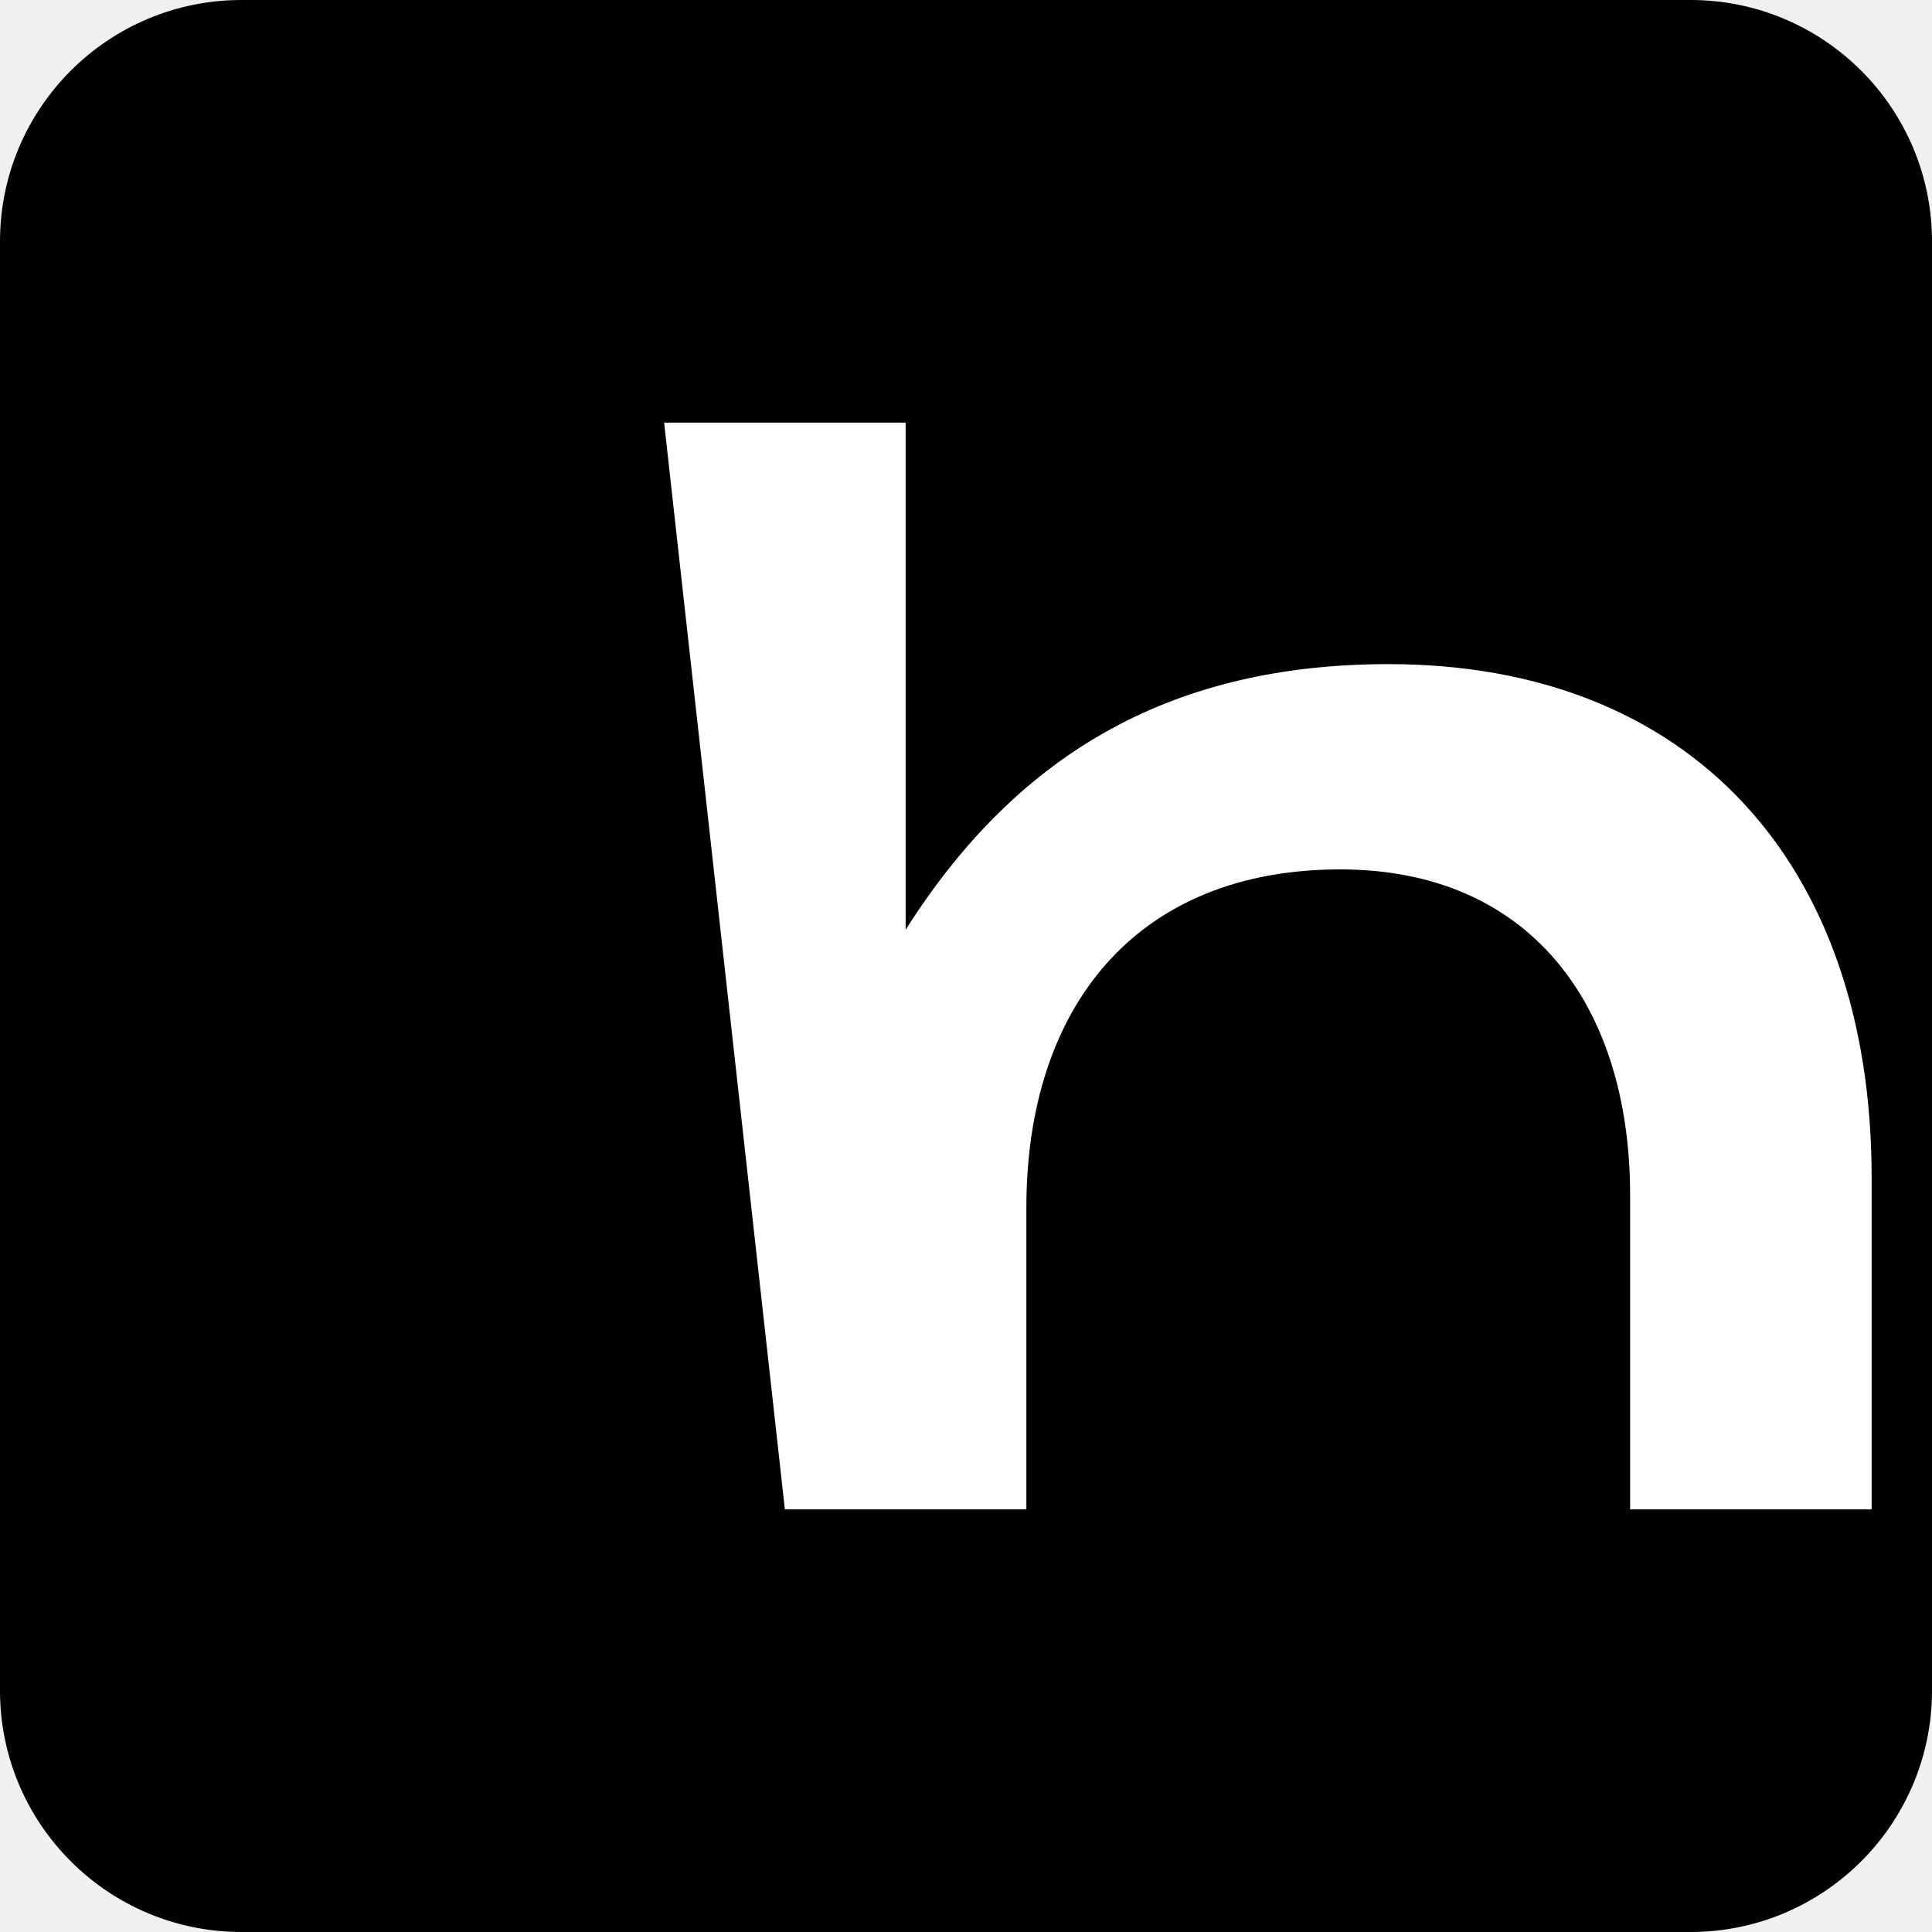
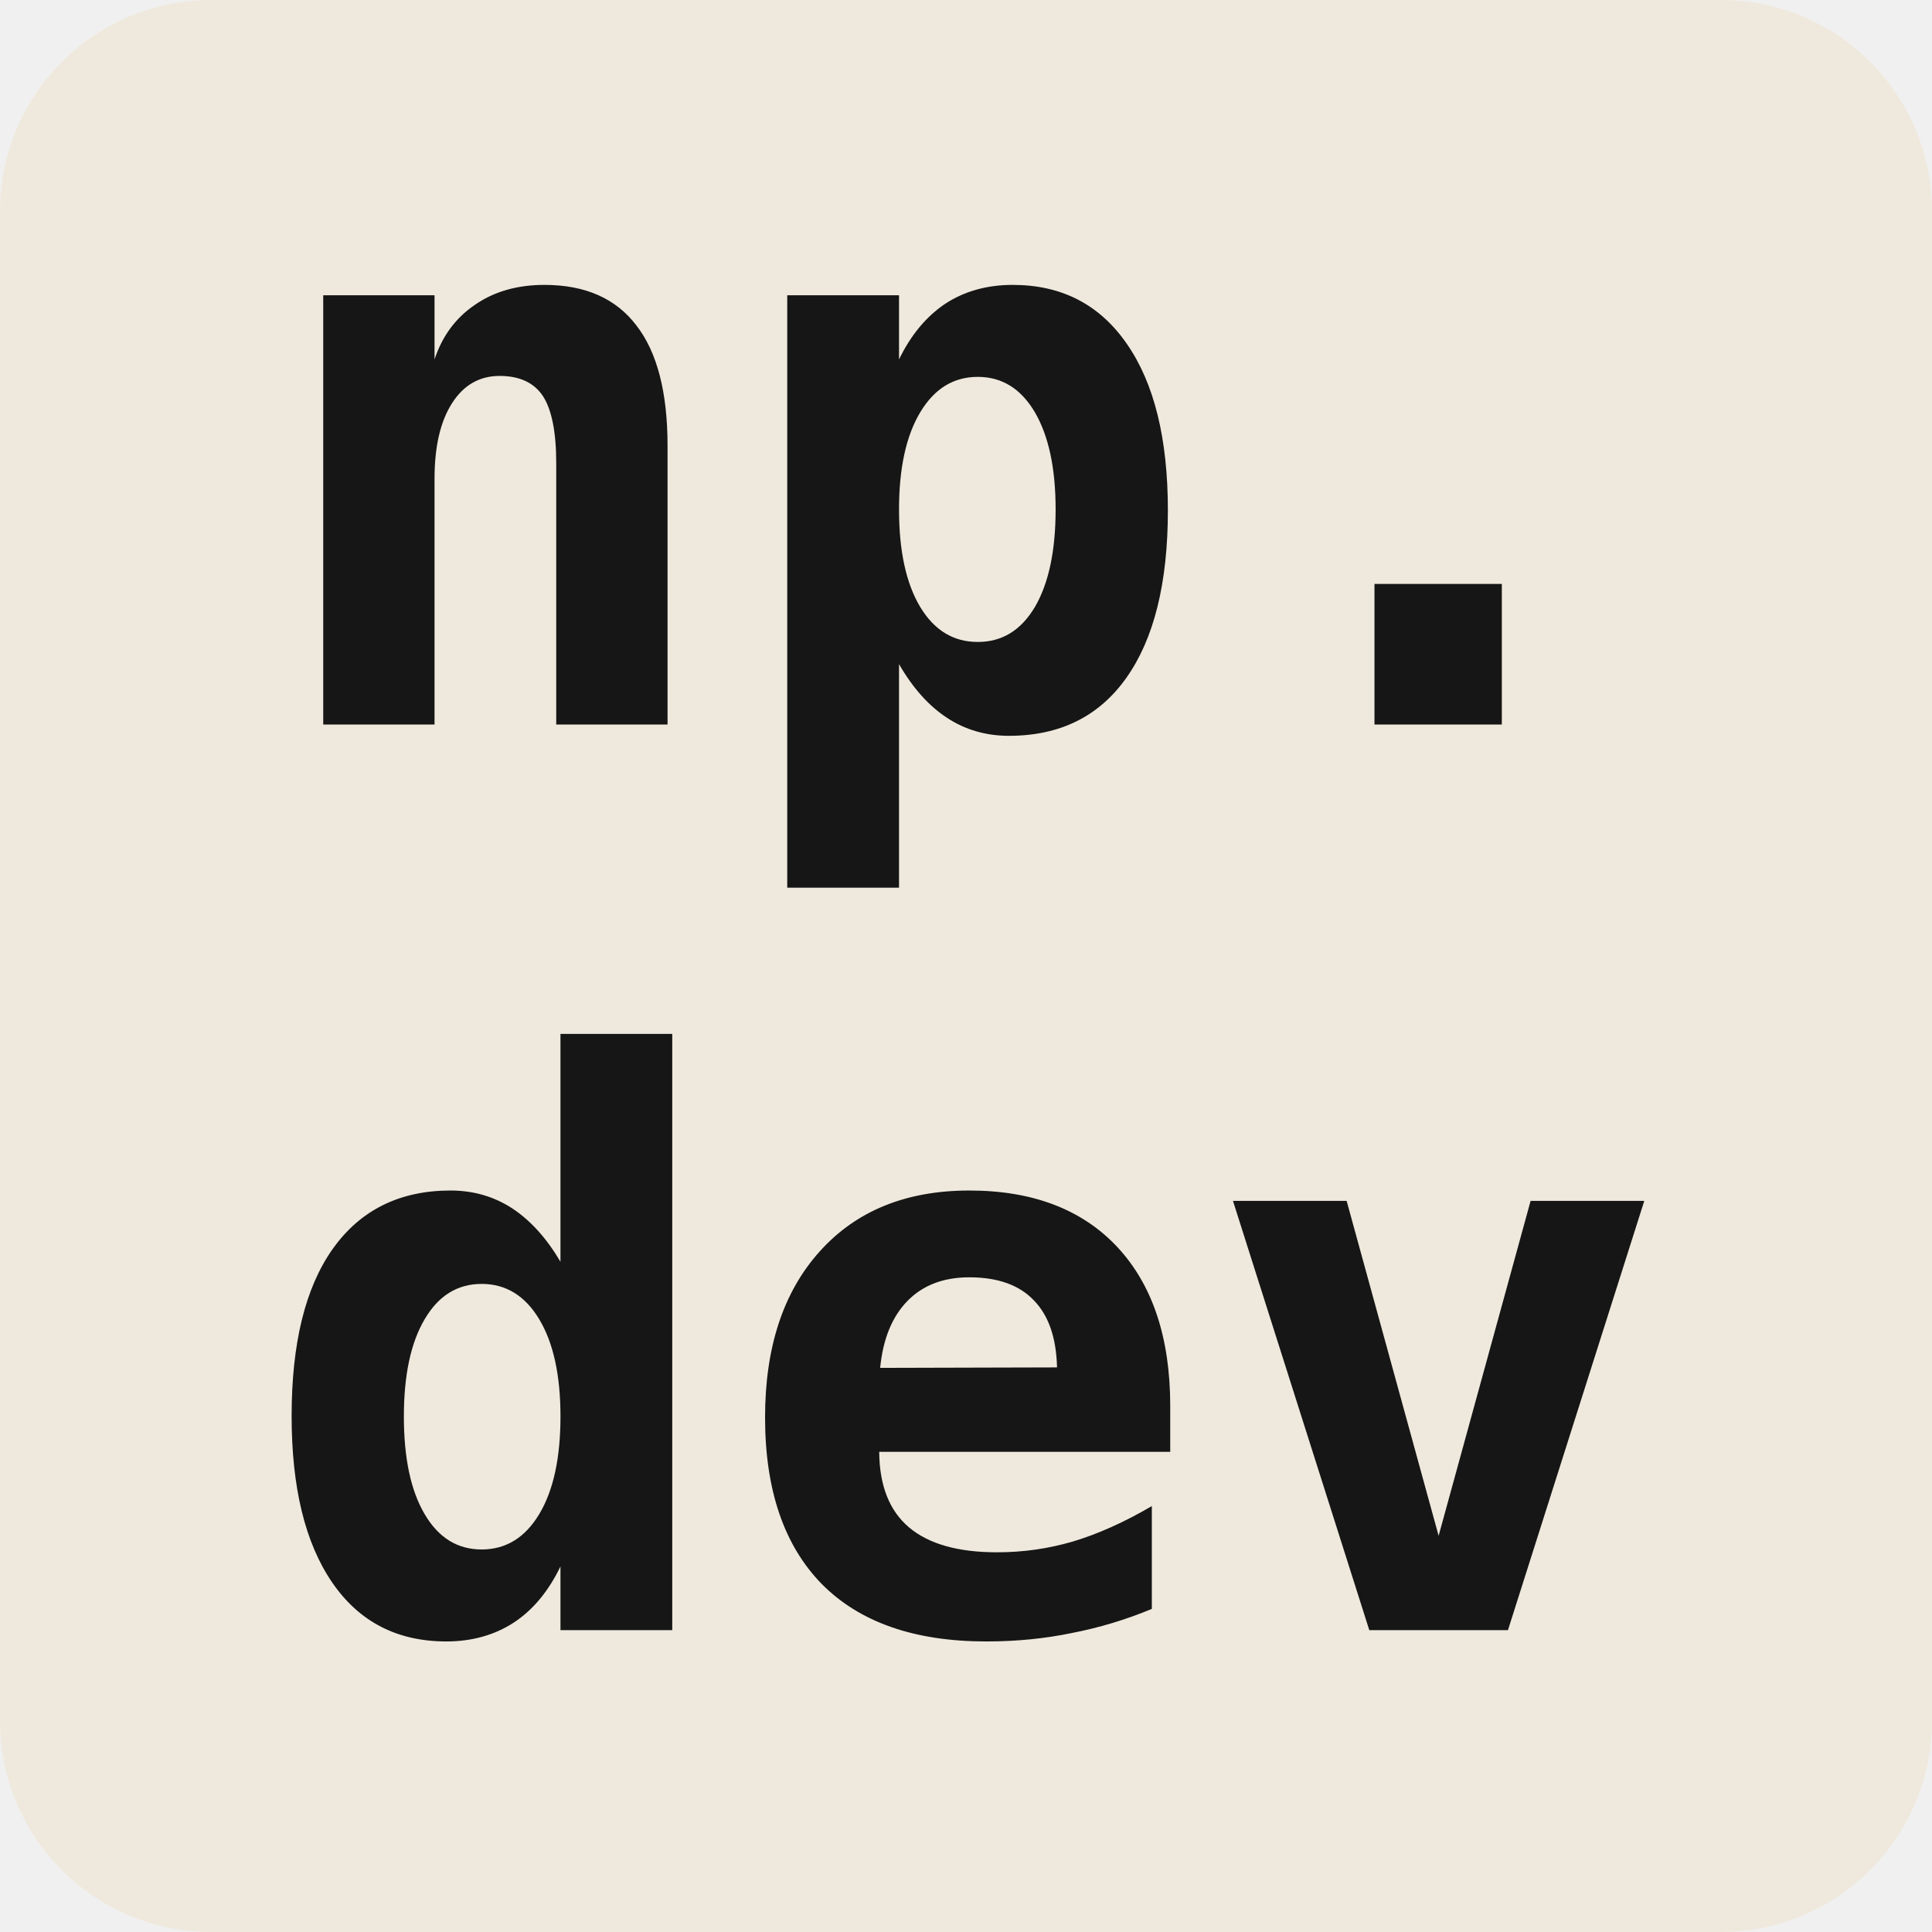
- <svg xmlns="http://www.w3.org/2000/svg" viewBox="0 0 32 32">
-   <rect width="32" height="32" rx="4" fill="#000" />
-   <path d="M11 7h4v8.4c1.9-3 4.5-4.4 8-4.4 5 0 8 3.3 8 8.5V25h-4v-5.2c0-3.2-1.7-5.4-4.8-5.4-3.4 0-5.2 2.3-5.2 5.6V25h-4z" fill="#fff" />
+ <svg xmlns="http://www.w3.org/2000/svg" width="64" height="64" viewBox="0 0 64 64" role="img" aria-labelledby="title description">
+   <style>
+     .background { fill: #efe9dd; }
+     .foreground { fill: #161616; }
+ 
+     @media (prefers-color-scheme: dark) {
+       .background { fill: #050505; }
+       .foreground { fill: #f3f3f3; }
+     }
+   </style>
+   <rect class="background" width="64" height="64" rx="7" />
+   <g class="foreground" font-family="'Space Mono', 'SFMono-Regular', Menlo, Consolas, monospace" font-size="26" font-weight="700" text-anchor="middle">
+     <text x="32" y="24">np.</text>
+     <text x="32" y="54">dev</text>
+   </g>
</svg>
